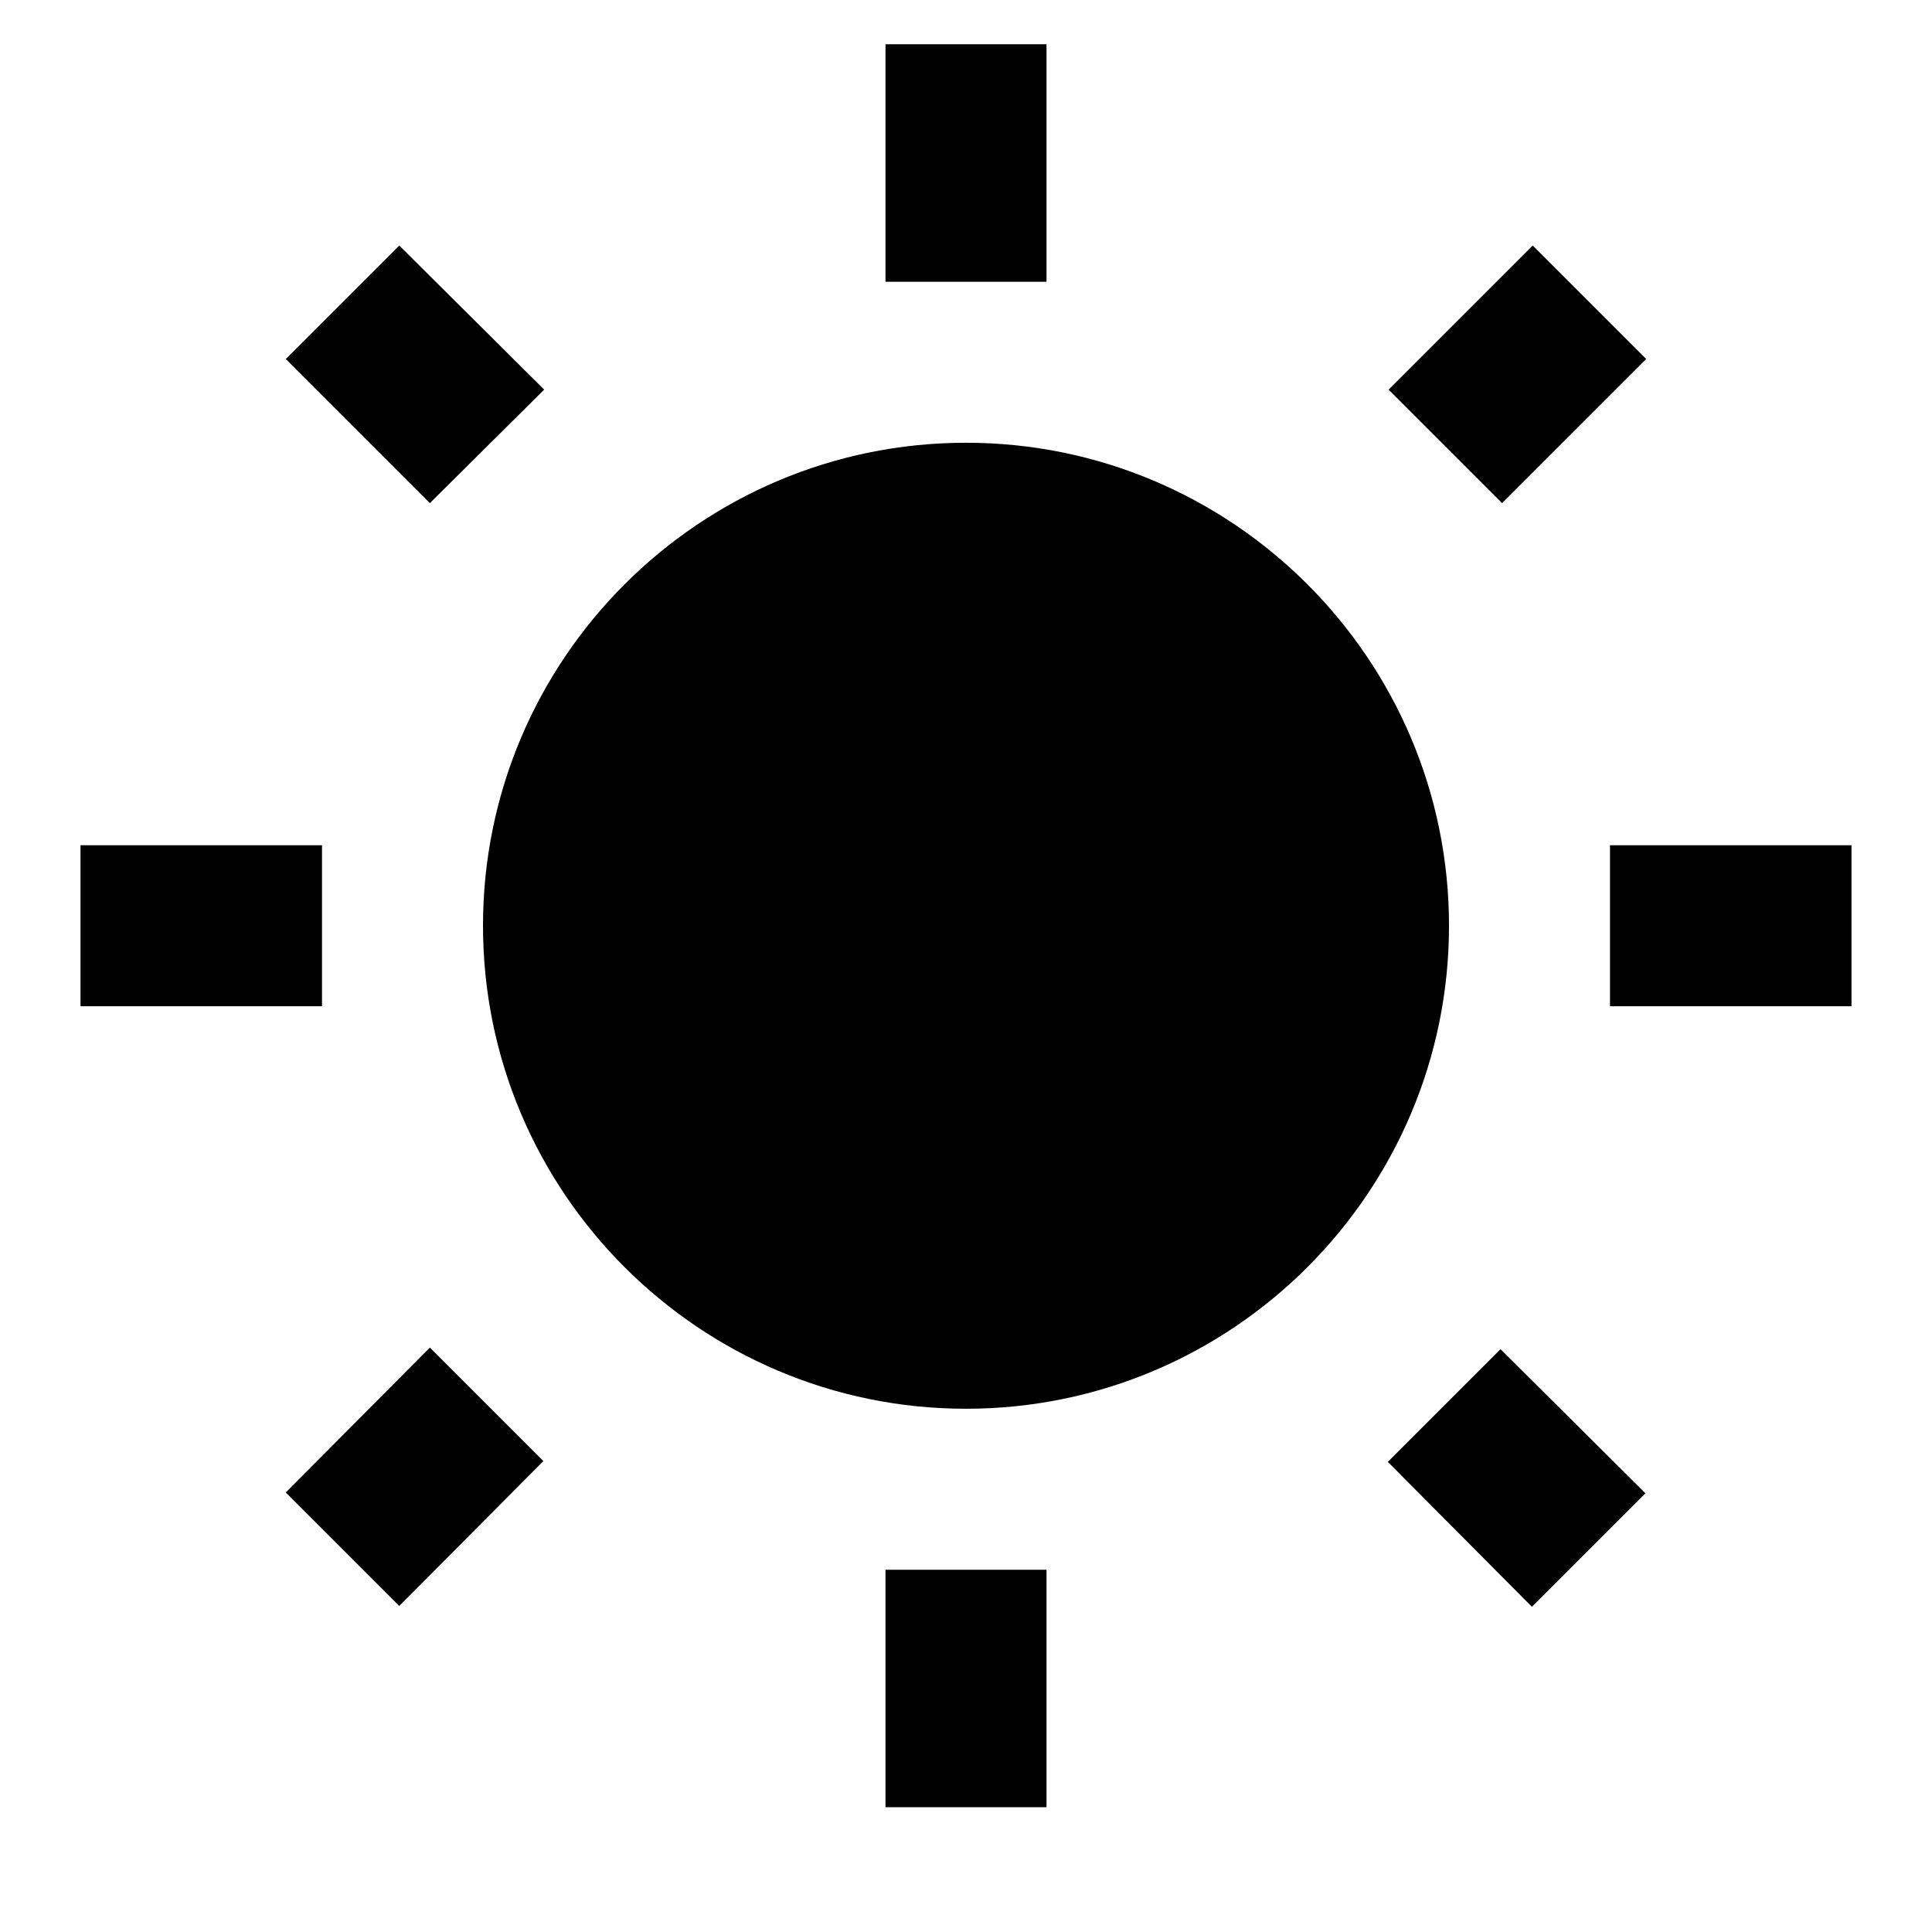
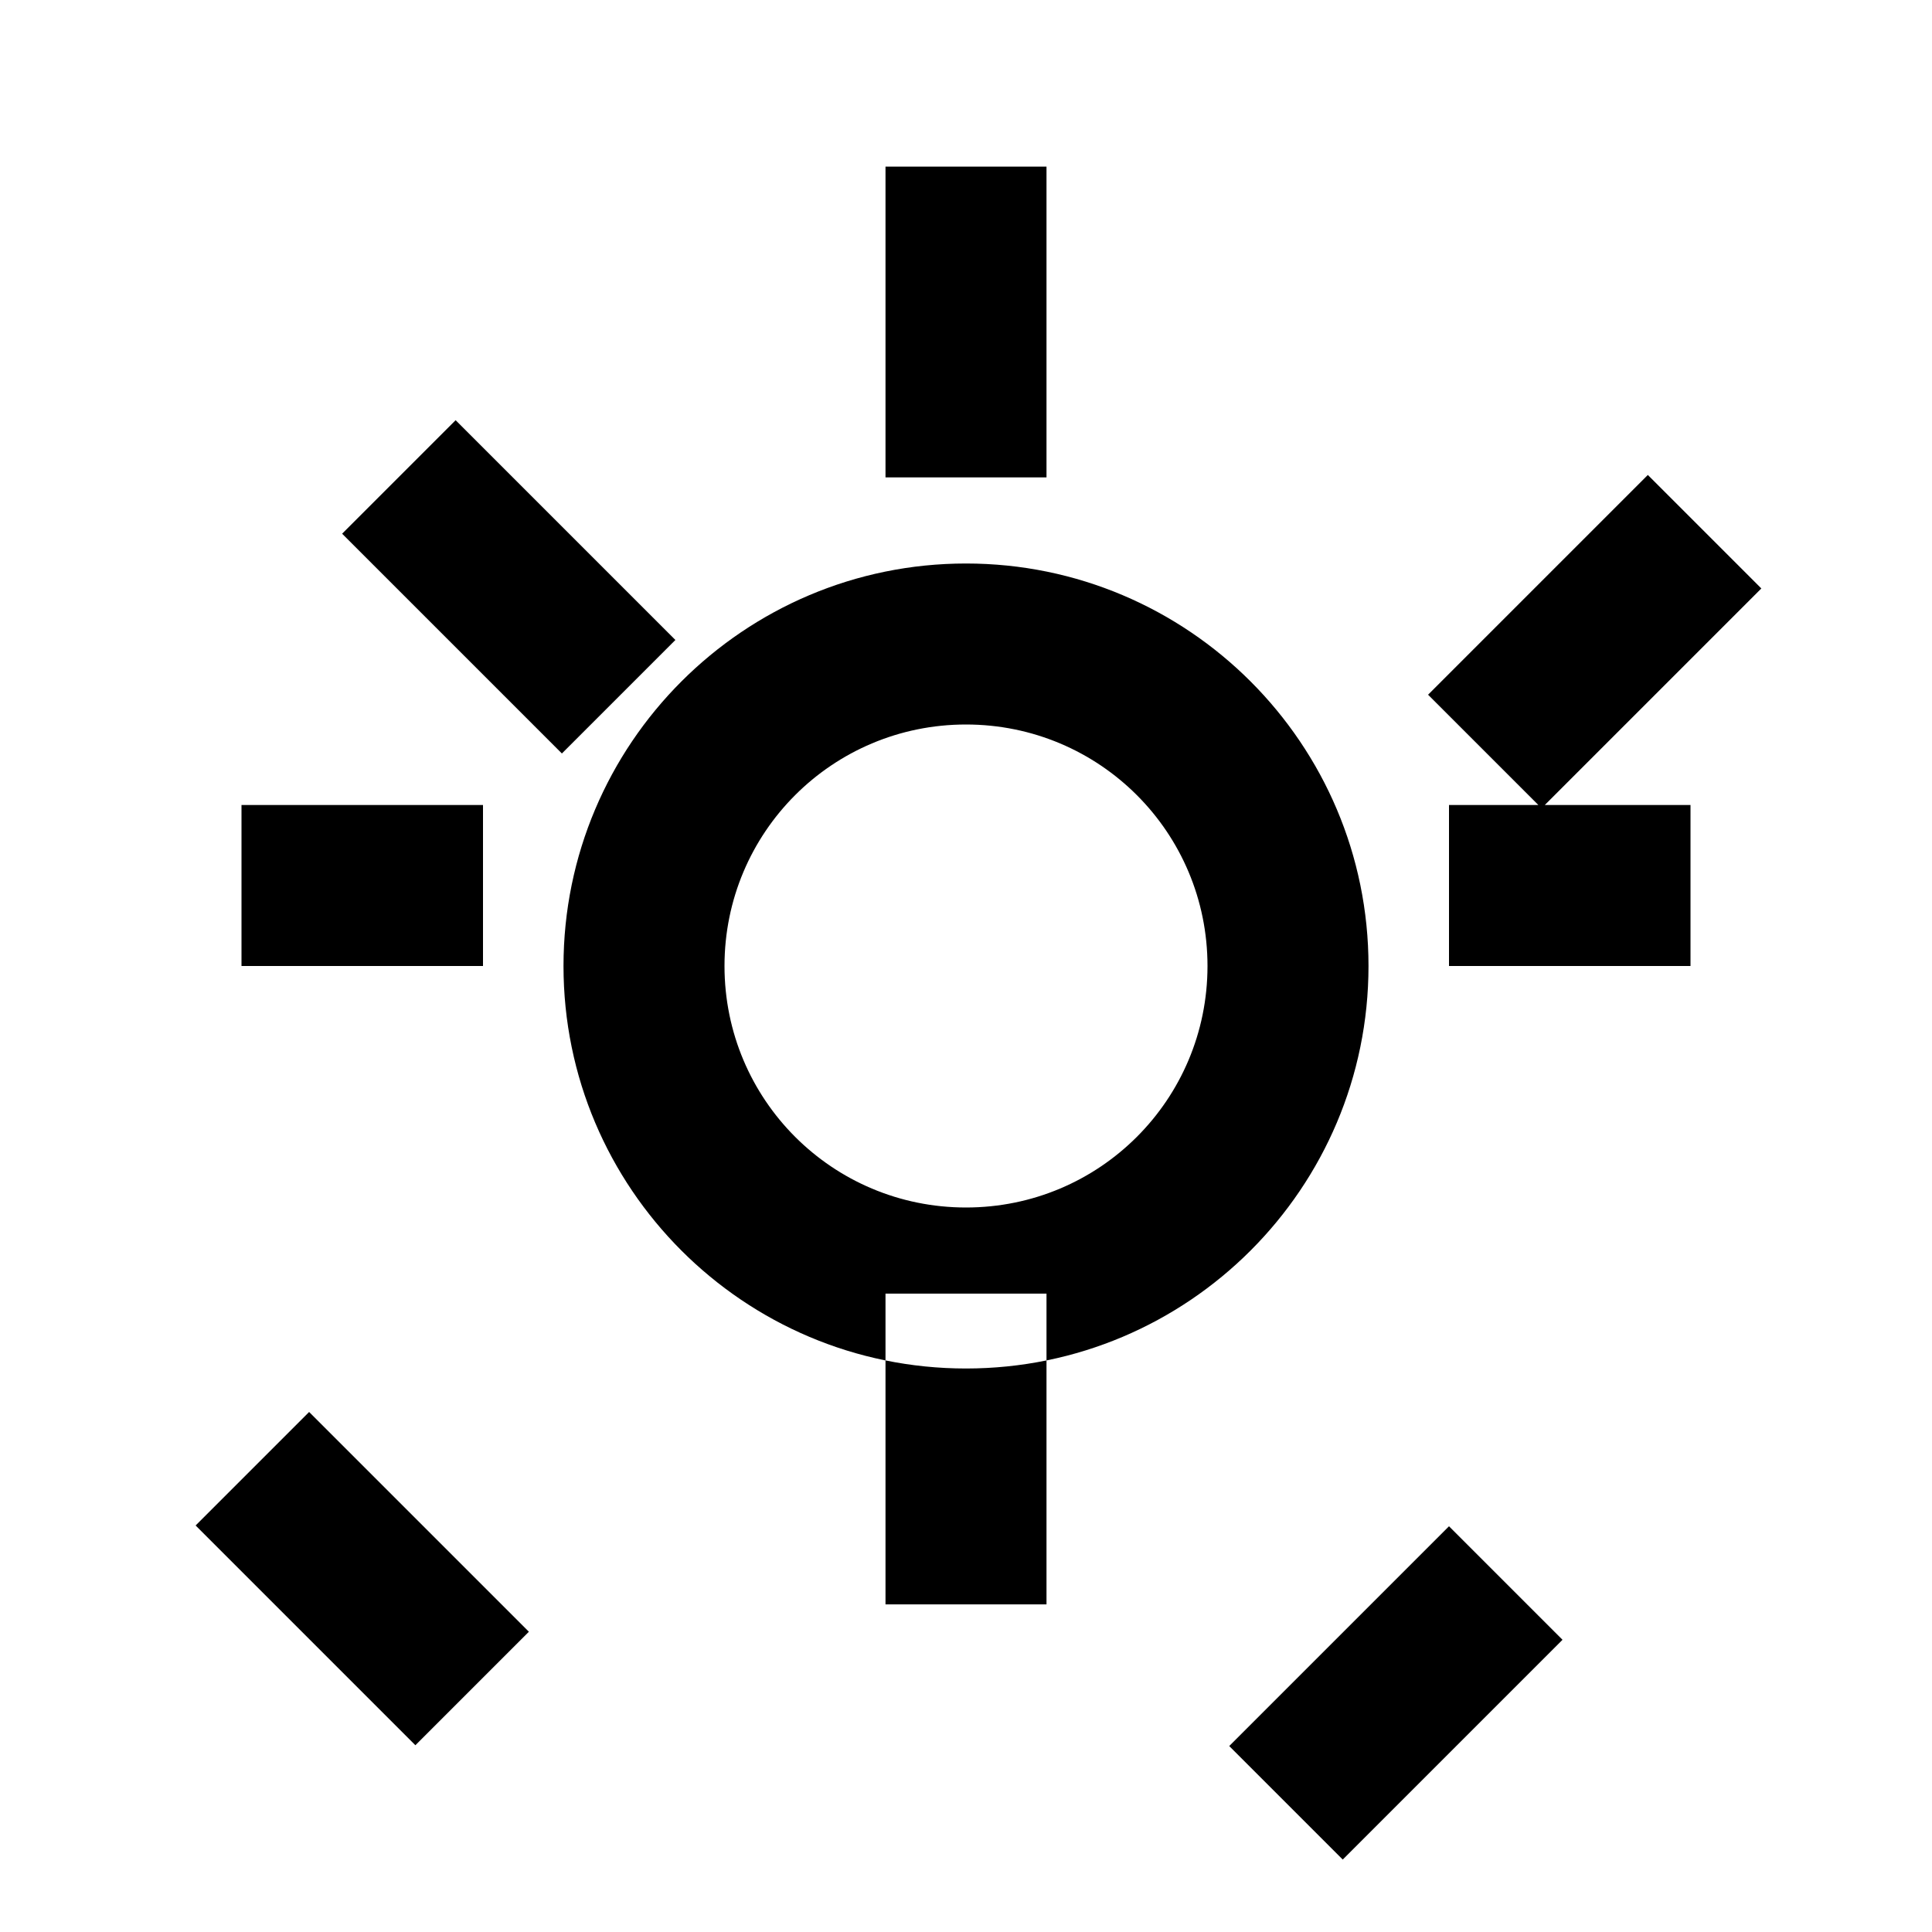
<svg xmlns="http://www.w3.org/2000/svg" viewBox="0 0 24 24">
-   <path fill="currentColor" d="M6.76 4.84l-1.8-1.79-1.41 1.41 1.79 1.79 1.42-1.41zM4 10.5H1v2h3v-2zm9-9.95h-2V3.5h2V.55zm7.45 3.91l-1.41-1.41-1.79 1.79 1.41 1.41 1.79-1.79zm-3.21 13.7l1.79 1.8 1.41-1.41-1.8-1.79-1.4 1.4zM20 10.5v2h3v-2h-3zm-8-5c-3.31 0-6 2.69-6 6s2.69 6 6 6 6-2.69 6-6-2.69-6-6-6zm-1 16.95h2V19.5h-2v2.95zm-7.45-3.91l1.41 1.41 1.79-1.8-1.41-1.41-1.79 1.8z" />
+   <path fill="currentColor" d="M12 7c-2.76 0-5 2.24-5 5s2.24 5 5 5 5-2.24 5-5-2.24-5-5-5zm0 8c-1.66 0-3-1.34-3-3s1.34-3 3-3 3 1.34 3 3-1.34 3-3 3zm-1-9.07V2.07h2V5.93h-2zm0 14.14V16.07h2v3.86h-2zm6.74-11.44 2.73-2.73 1.41 1.41-2.73 2.73-1.41-1.41zm-13.9 8.91 2.73 2.73-1.41 1.41-2.73-2.73 1.41-1.41zm14.16 1.42 1.41 1.41-2.73 2.73-1.41-1.41 2.73-2.73zM4.25 6.63l1.41-1.41 2.73 2.73-1.41 1.41L4.25 6.63zM21 12h-3v-2h3v2zm-18 0v-2h3v2H3z" />
</svg>
